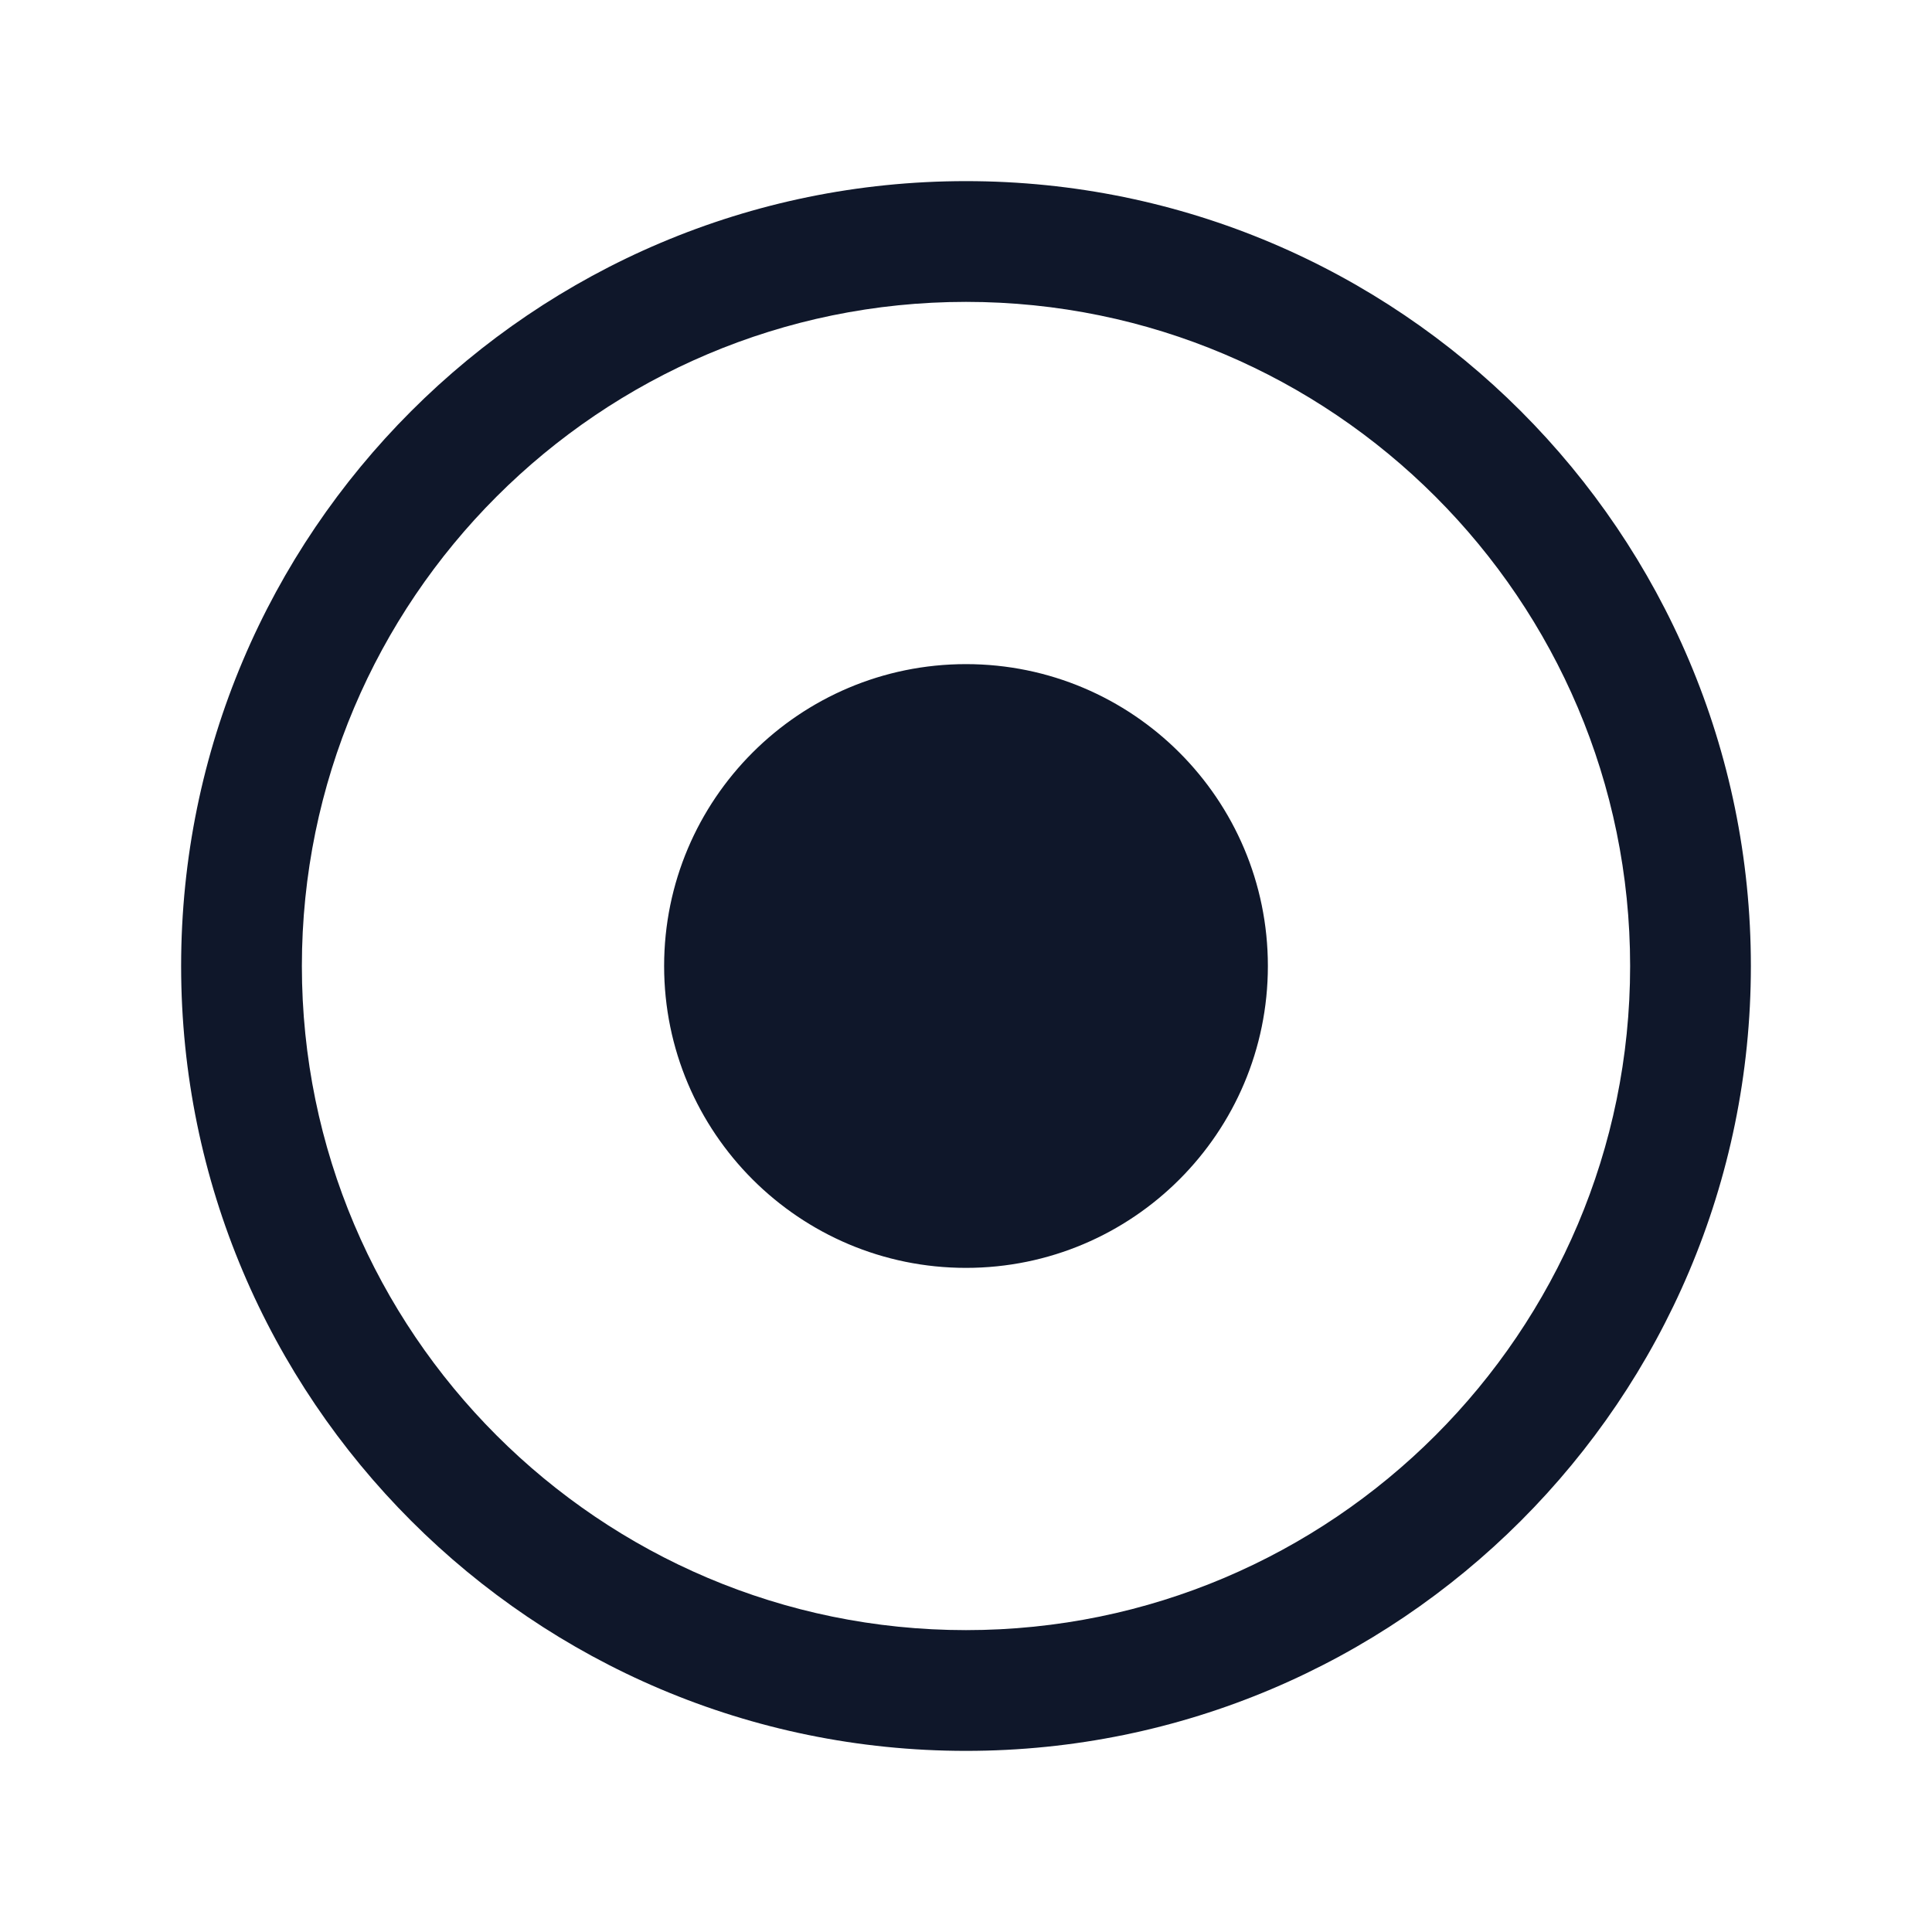
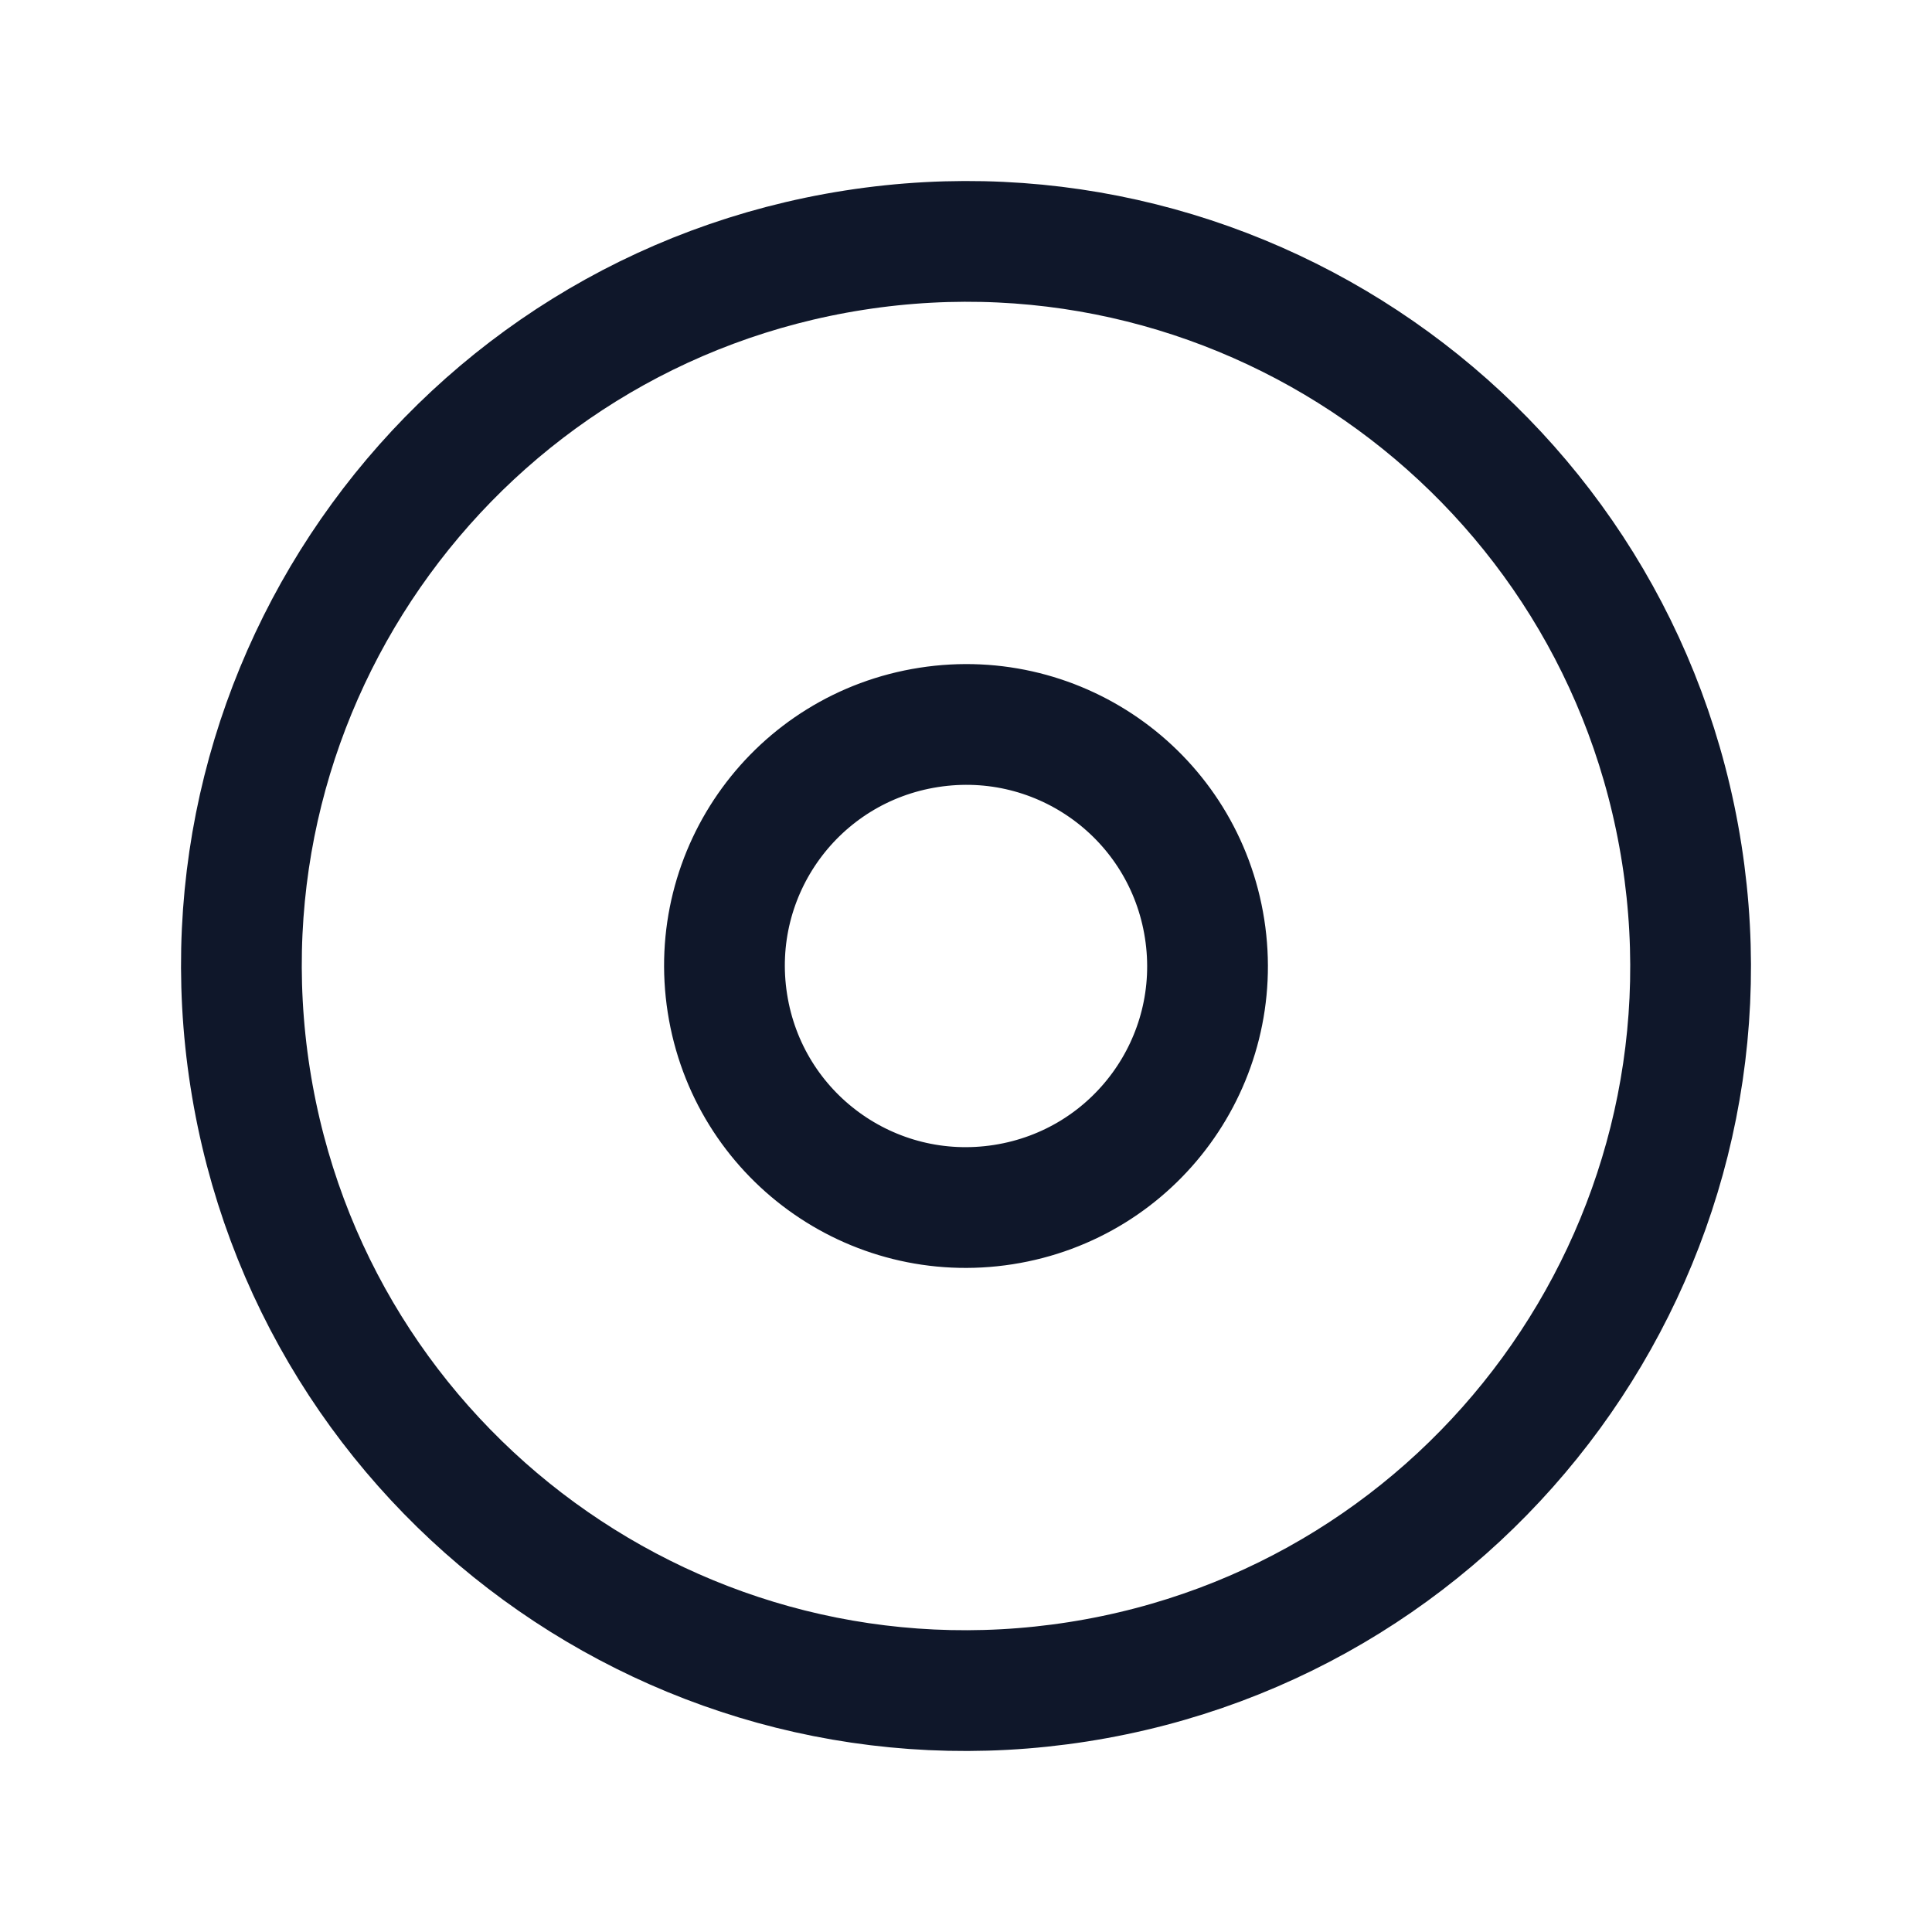
- <svg xmlns="http://www.w3.org/2000/svg" width="24" height="24" viewBox="0 0 24 24" fill="#0F172A">
-   <path d=" M 12 21.75 C 6.62 21.75 2.25 17.38 2.25 12 C 2.25 6.62 6.62 2.25 12 2.25 C 17.38 2.25 21.75 6.62 21.75 12 C 21.75 17.38 17.38 21.75 12 21.75 Z  M 12 3.75 C 7.45 3.75 3.75 7.45 3.75 12 C 3.75 16.55 7.45 20.25 12 20.25 C 16.55 20.25 20.25 16.55 20.25 12 C 20.25 7.45 16.55 3.75 12 3.75 Z  M 12 15.75 C 9.93 15.75 8.25 14.07 8.25 12 C 8.25 9.93 9.93 8.25 12 8.25 C 14.07 8.25 15.75 9.93 15.75 12 C 15.75 14.07 14.07 15.75 12 15.75 Z " stroke="none" />
+ <svg xmlns="http://www.w3.org/2000/svg" width="24" height="24" viewBox="0 0 24 24" fill="none">
+   <path d=" M 20.892 10.61 C 21.66 15.52 18.3 20.124 13.39 20.892 C 8.48 21.66 3.876 18.3 3.108 13.39 C 2.34 8.48 5.7 3.876 10.61 3.108 C 15.52 2.34 20.124 5.7 20.892 10.61 Z  M 9.036 12.463 C 8.78 10.823 9.897 9.292 11.537 9.036 L 11.537 9.036 C 13.177 8.78 14.708 9.897 14.964 11.537 L 14.964 11.537 C 15.22 13.177 14.103 14.708 12.463 14.964 L 12.463 14.964 C 10.823 15.22 9.292 14.103 9.036 12.463 L 9.036 12.463 Z " stroke="#0F172A" stroke-width="1.5" stroke-linecap="round" stroke-linejoin="round" />
</svg>
